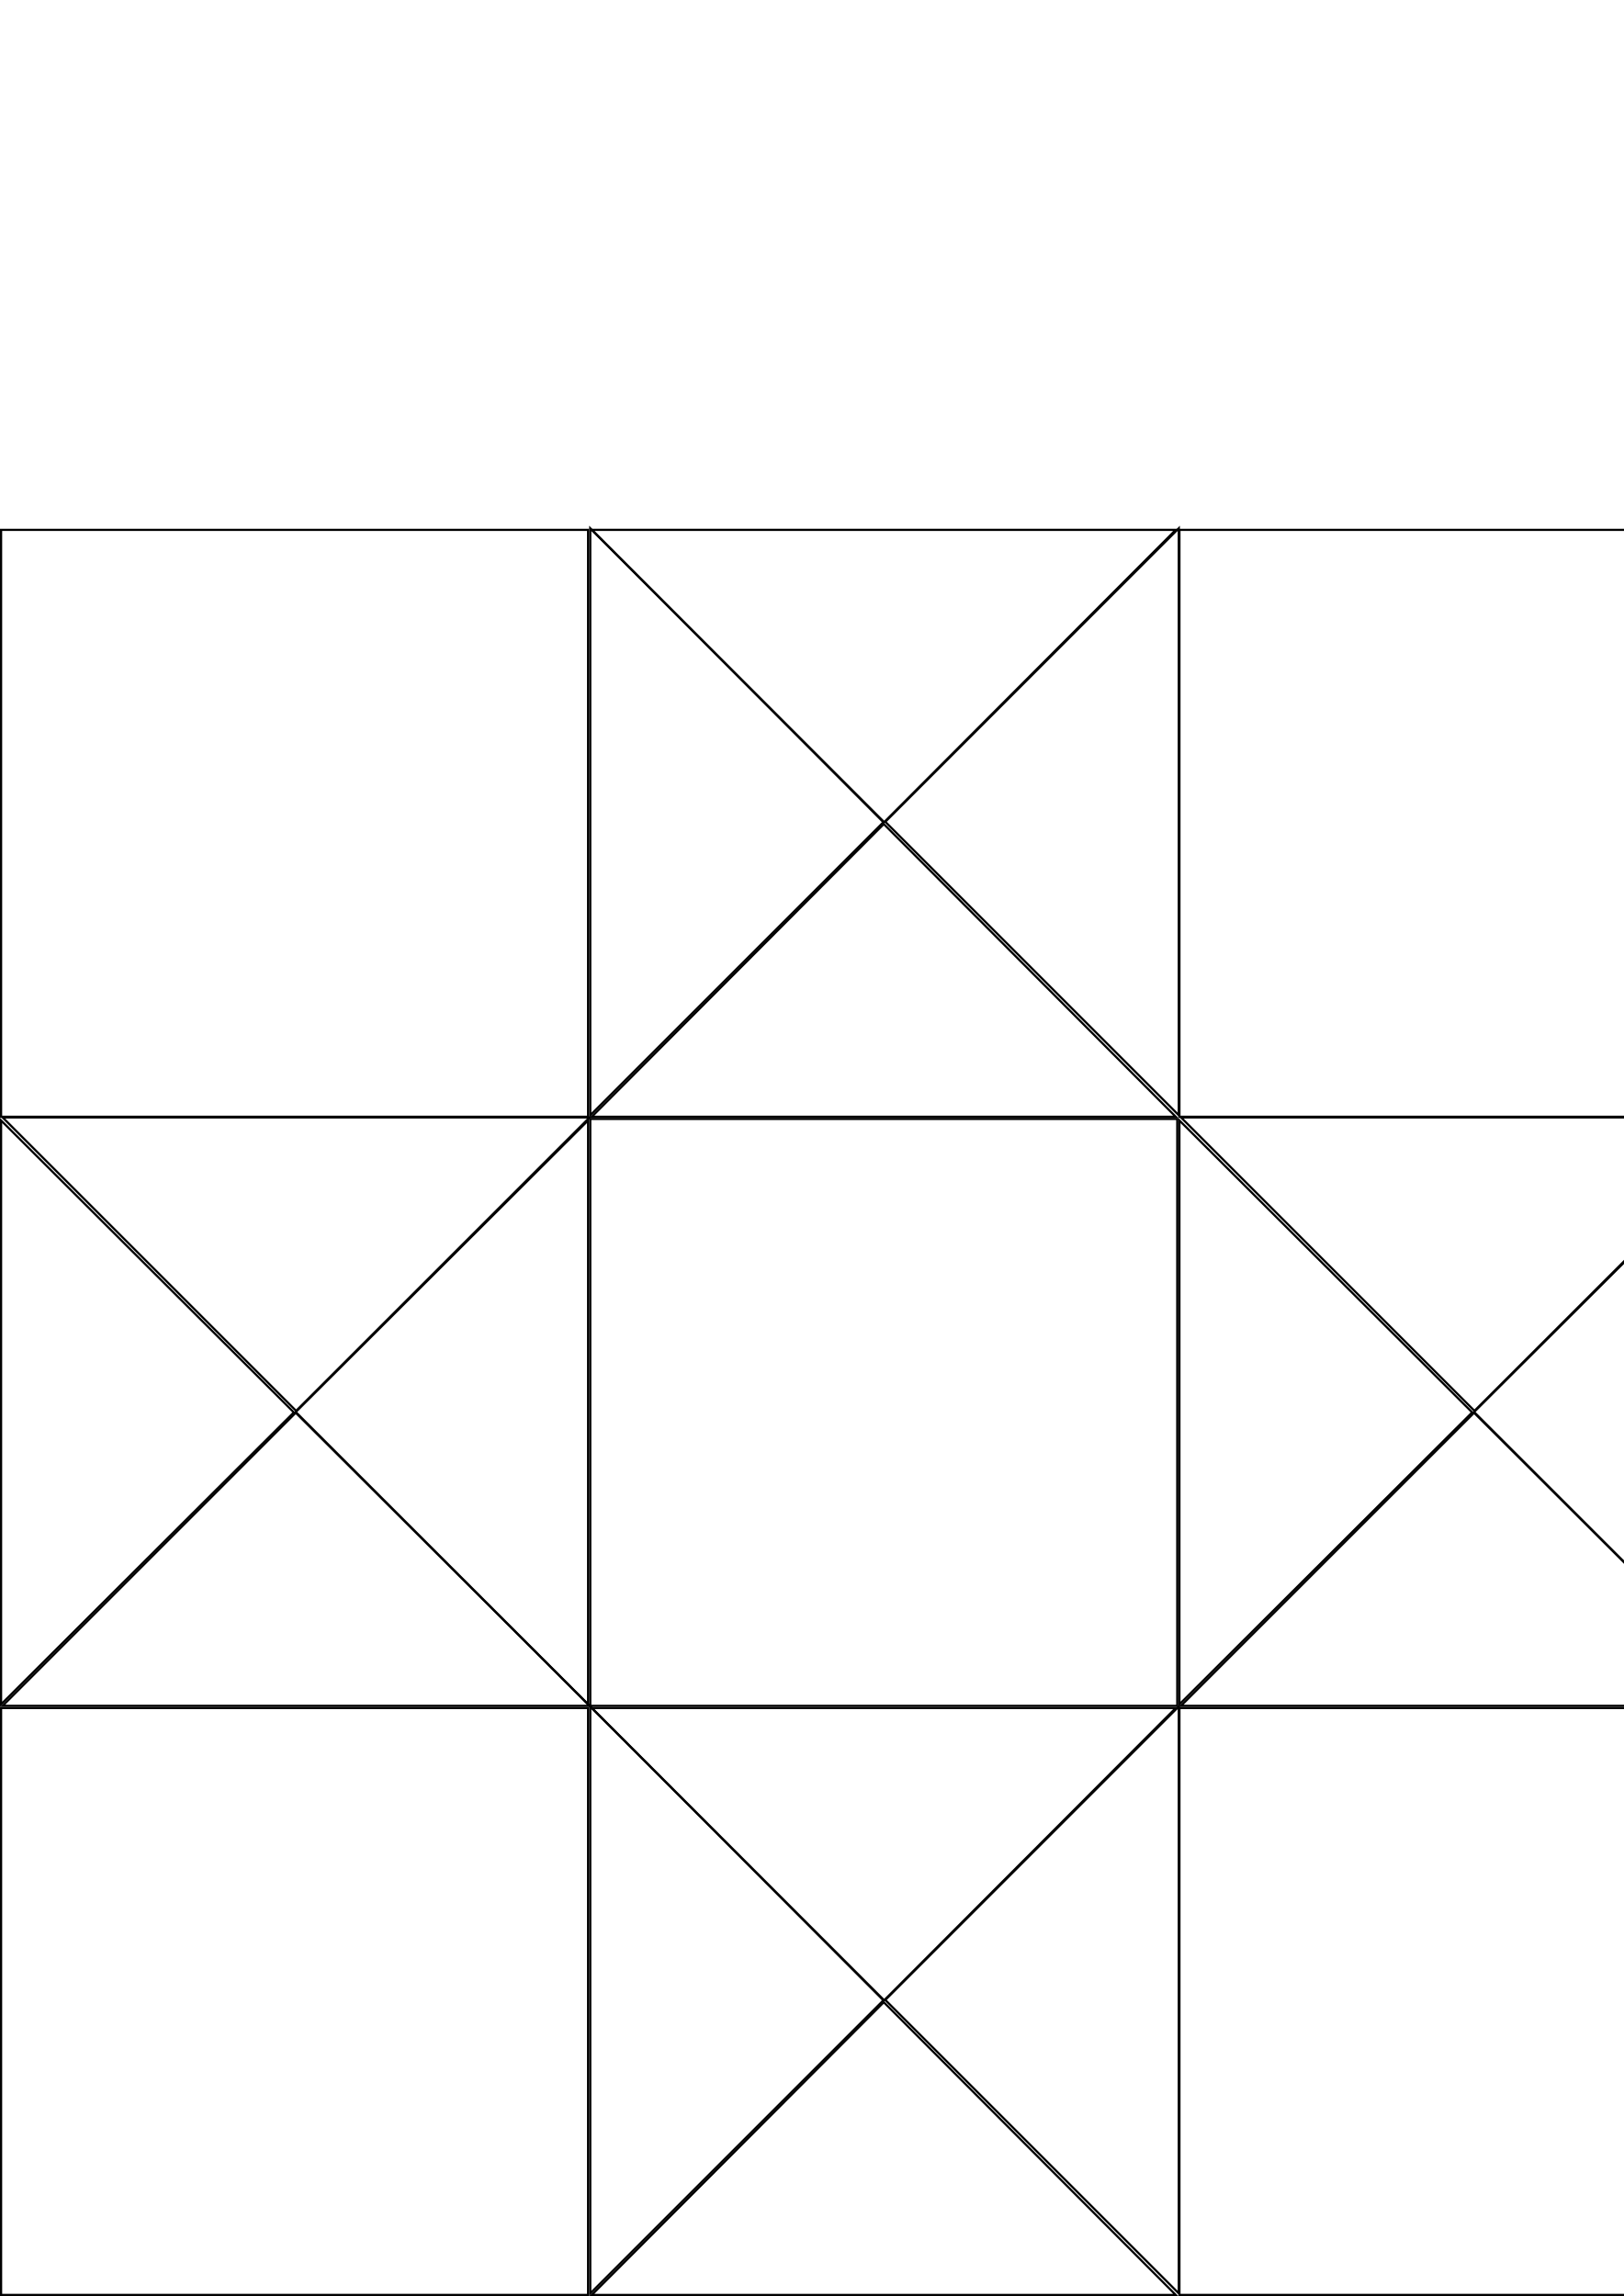
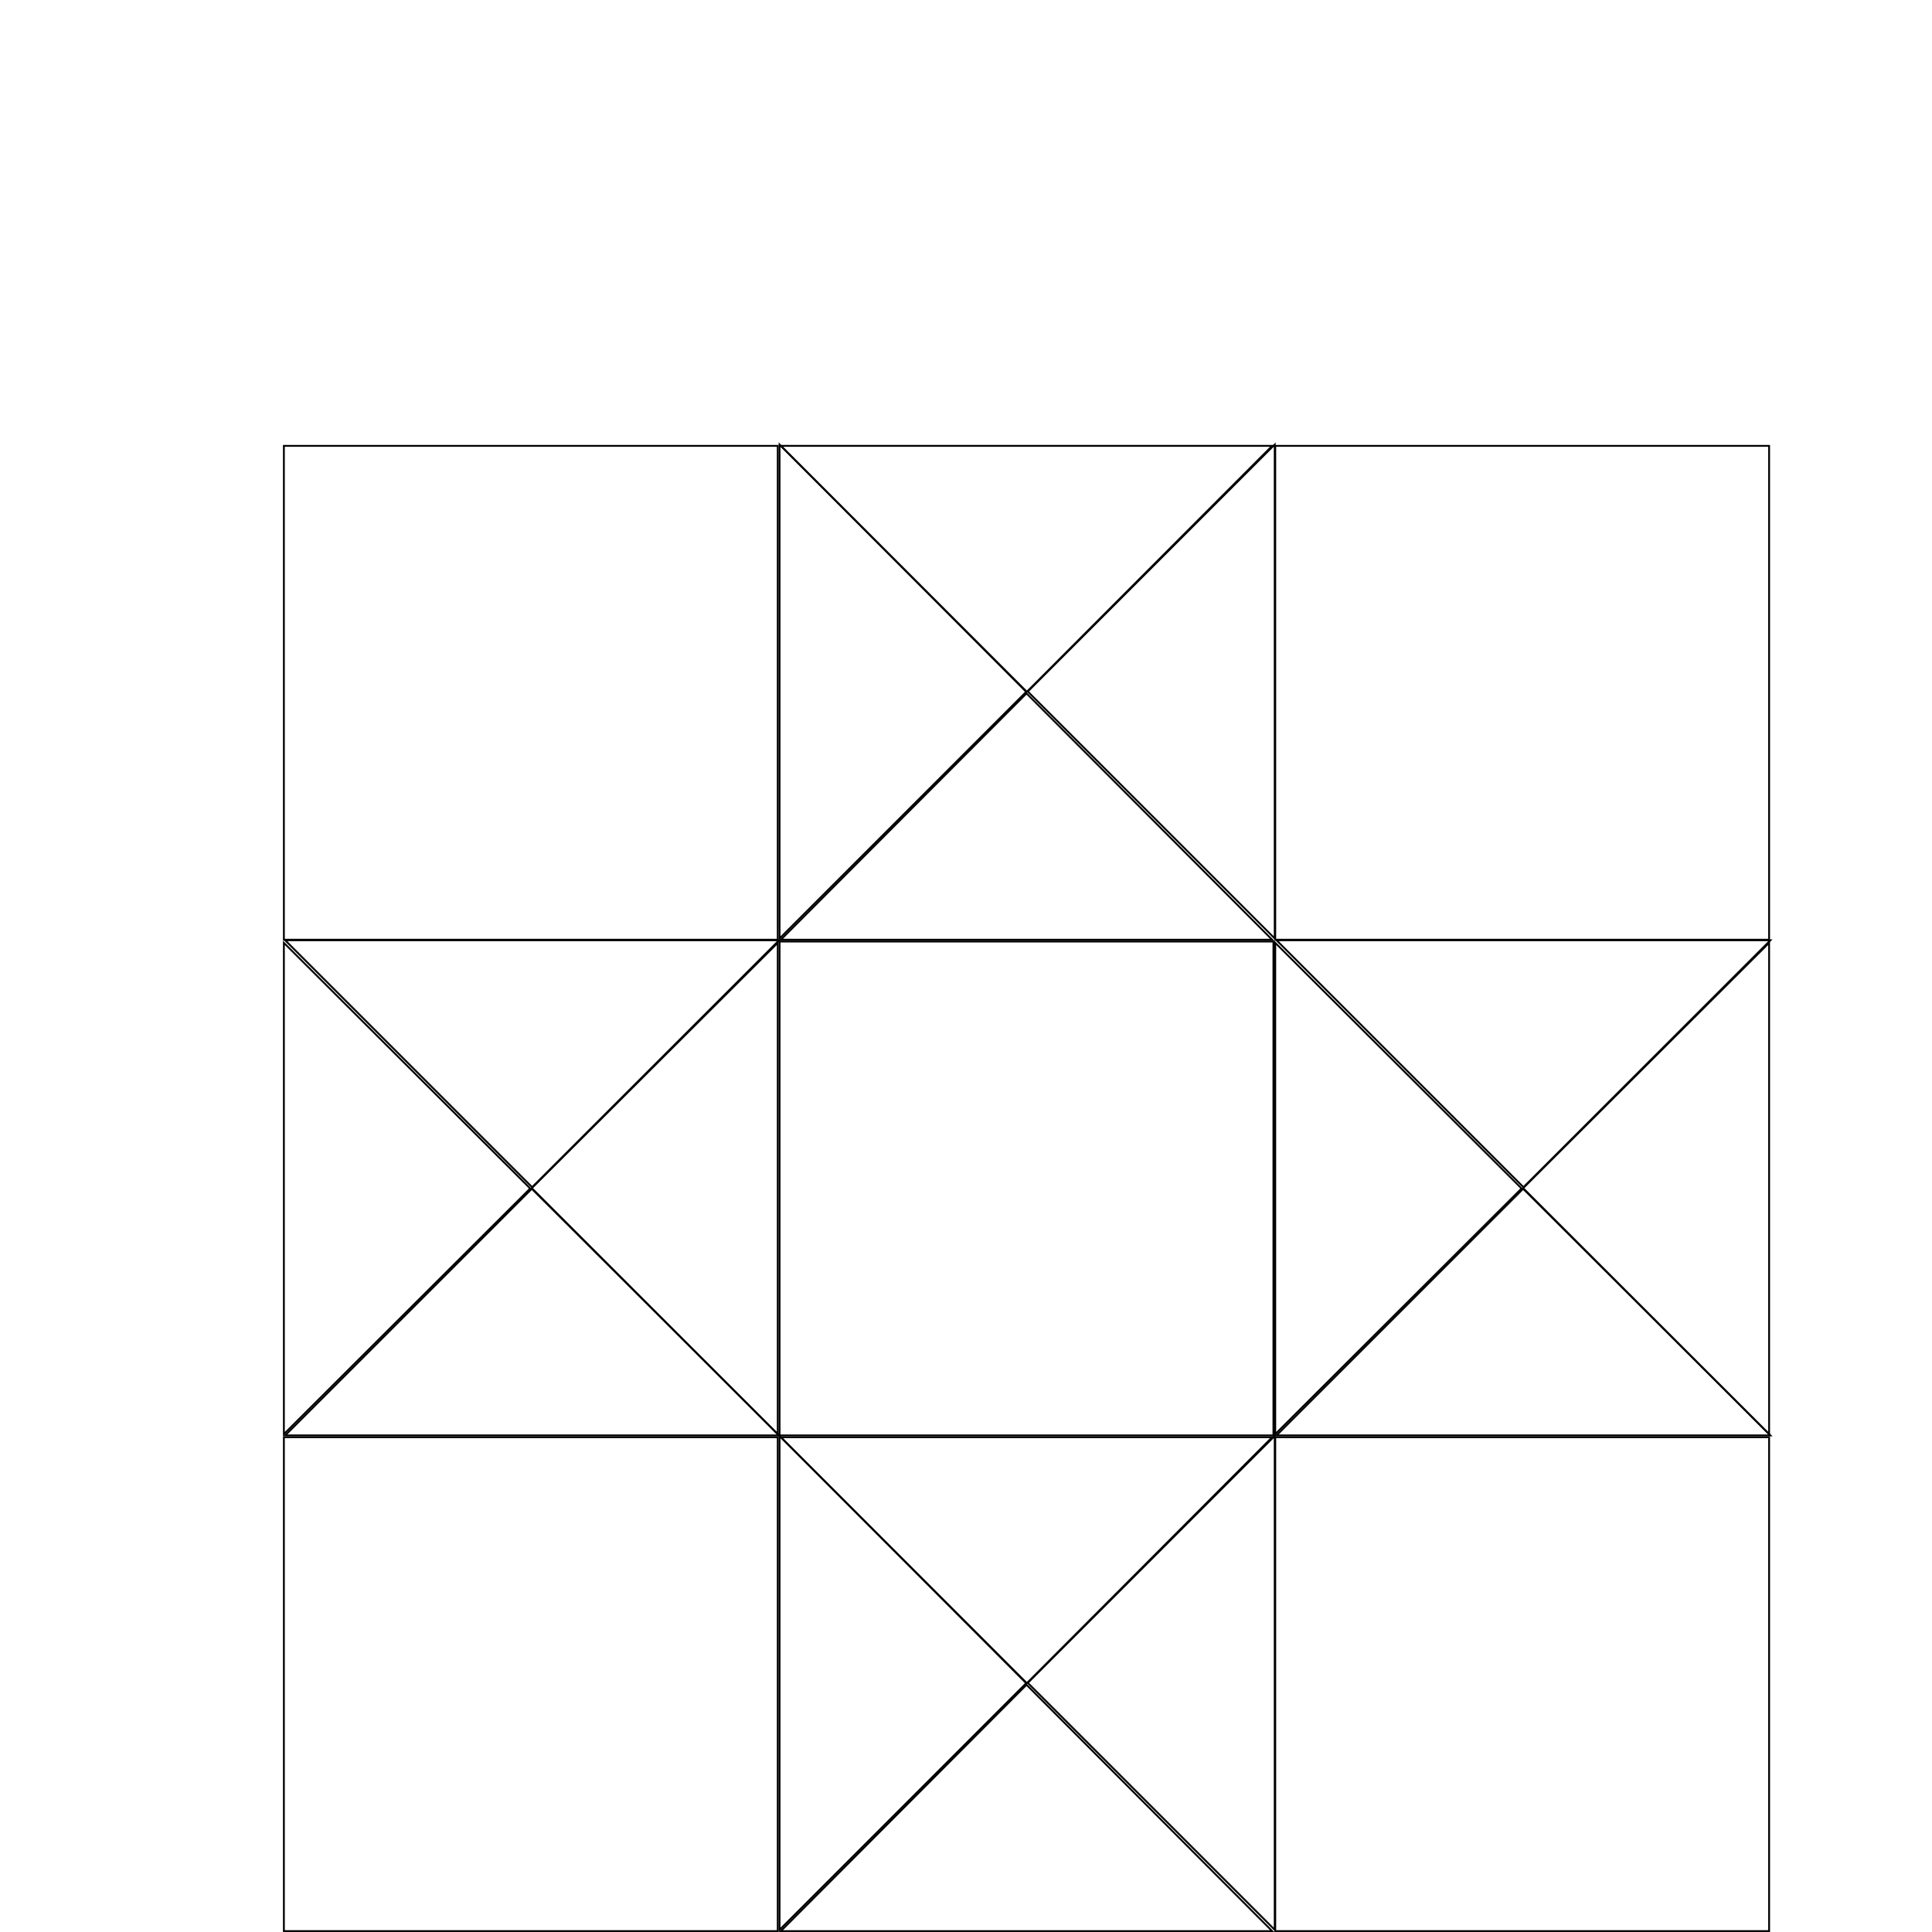
- <svg xmlns="http://www.w3.org/2000/svg" width="210mm" height="297mm" viewBox="0 0 744.094 1052.362" id="svg2" version="1.1">
+ <svg xmlns="http://www.w3.org/2000/svg" width="297mm" height="297mm" viewBox="0 0 744.094 1052.362" id="svg2" version="1.1">
  <defs id="defs4" />
  <g id="layer1">
    <g id="group1" transform="matrix(1.010715,0,0,0.9999803,-5.783533,0.01273208)">
      <path id="rect4144" d="m 273.353,512.858 266.152,0 0,269.009 -266.152,0 z" style="fill:none;fill-rule:evenodd;stroke:#000000;stroke-width:0.991px;stroke-linecap:butt;stroke-linejoin:miter;stroke-opacity:1" />
    </g>
    <g id="group2">
      <path id="path4227" d="m 0.496,781.164 0,-267.6 L 134.649,647.364 Z" style="fill:none;fill-rule:evenodd;stroke:#000000;stroke-width:0.992px;stroke-linecap:butt;stroke-linejoin:miter;stroke-opacity:1" />
      <path style="fill:none;fill-rule:evenodd;stroke:#000000;stroke-width:0.992px;stroke-linecap:butt;stroke-linejoin:miter;stroke-opacity:1" d="m 269.504,781.164 0,-267.6 -134.152,133.8 z" id="path4229" />
      <path style="fill:none;fill-rule:evenodd;stroke:#000000;stroke-width:0.992px;stroke-linecap:butt;stroke-linejoin:miter;stroke-opacity:1" d="m 271.198,782.858 267.604,0 -133.802,134.152 z" id="path4231" />
      <path id="path4233" d="m 538.802,1051.866 -267.604,0 133.802,-134.152 z" style="fill:none;fill-rule:evenodd;stroke:#000000;stroke-width:0.992px;stroke-linecap:butt;stroke-linejoin:miter;stroke-opacity:1" />
      <path id="path4243" d="m 540.496,781.164 0,-267.6 134.152,133.8 z" style="fill:none;fill-rule:evenodd;stroke:#000000;stroke-width:0.992px;stroke-linecap:butt;stroke-linejoin:miter;stroke-opacity:1" />
      <path style="fill:none;fill-rule:evenodd;stroke:#000000;stroke-width:0.992px;stroke-linecap:butt;stroke-linejoin:miter;stroke-opacity:1" d="m 809.504,781.164 0,-267.6 -134.152,133.8 z" id="path4245" />
      <path style="fill:none;fill-rule:evenodd;stroke:#000000;stroke-width:0.992px;stroke-linecap:butt;stroke-linejoin:miter;stroke-opacity:1" d="m 271.198,242.858 267.604,0 -133.802,134.152 z" id="path4247" />
      <path id="path4249" d="m 538.802,511.866 -267.604,0 133.802,-134.152 z" style="fill:none;fill-rule:evenodd;stroke:#000000;stroke-width:0.992px;stroke-linecap:butt;stroke-linejoin:miter;stroke-opacity:1" />
    </g>
    <g id="group3">
      <path id="rect4142" d="m 1.203,512.156 269.004,0 -134.502,134.502 z" style="fill:none;fill-rule:evenodd;stroke:#000000;stroke-width:0.996px;stroke-linecap:butt;stroke-linejoin:miter;stroke-opacity:1" />
      <path style="fill:none;fill-rule:evenodd;stroke:#000000;stroke-width:0.996px;stroke-linecap:butt;stroke-linejoin:miter;stroke-opacity:1" d="m 270.206,781.864 -269.004,0 134.502,-134.502 z" id="path4220" />
      <path style="fill:none;fill-rule:evenodd;stroke:#000000;stroke-width:0.996px;stroke-linecap:butt;stroke-linejoin:miter;stroke-opacity:1" d="m 270.498,1051.16 0,-269.004 134.502,134.502 z" id="path4235" />
      <path id="path4237" d="m 540.206,1051.16 0,-269.004 -134.502,134.502 z" style="fill:none;fill-rule:evenodd;stroke:#000000;stroke-width:0.996px;stroke-linecap:butt;stroke-linejoin:miter;stroke-opacity:1" />
      <path id="path4239" d="m 541.203,512.156 269.004,0 -134.502,134.502 z" style="fill:none;fill-rule:evenodd;stroke:#000000;stroke-width:0.996px;stroke-linecap:butt;stroke-linejoin:miter;stroke-opacity:1" />
      <path style="fill:none;fill-rule:evenodd;stroke:#000000;stroke-width:0.996px;stroke-linecap:butt;stroke-linejoin:miter;stroke-opacity:1" d="m 810.206,781.864 -269.004,0 134.502,-134.502 z" id="path4241" />
      <path style="fill:none;fill-rule:evenodd;stroke:#000000;stroke-width:0.996px;stroke-linecap:butt;stroke-linejoin:miter;stroke-opacity:1" d="m 270.498,511.16 0,-269.004 134.502,134.502 z" id="path4251" />
      <path id="path4253" d="m 540.206,511.16 0,-269.004 -134.502,134.502 z" style="fill:none;fill-rule:evenodd;stroke:#000000;stroke-width:0.996px;stroke-linecap:butt;stroke-linejoin:miter;stroke-opacity:1" />
    </g>
    <g id="group4">
      <path id="rect4138" d="m 0.498,782.86 269.004,0 0,269.004 -269.004,0 z" style="fill:none;fill-rule:evenodd;stroke:#000000;stroke-width:0.996px;stroke-linecap:butt;stroke-linejoin:miter;stroke-opacity:1" />
      <path style="fill:none;fill-rule:evenodd;stroke:#000000;stroke-width:0.996px;stroke-linecap:butt;stroke-linejoin:miter;stroke-opacity:1" d="m 540.498,782.861 269.004,0 0,269.003 -269.004,0 z" id="path4277" />
      <path id="path4279" d="m 540.498,242.861 269.004,0 0,269.003 -269.004,0 z" style="fill:none;fill-rule:evenodd;stroke:#000000;stroke-width:0.996px;stroke-linecap:butt;stroke-linejoin:miter;stroke-opacity:1" />
      <path style="fill:none;fill-rule:evenodd;stroke:#000000;stroke-width:0.996px;stroke-linecap:butt;stroke-linejoin:miter;stroke-opacity:1" d="m 0.498,242.861 269.004,0 0,269.003 -269.004,0 z" id="path4281" />
    </g>
  </g>
</svg>
